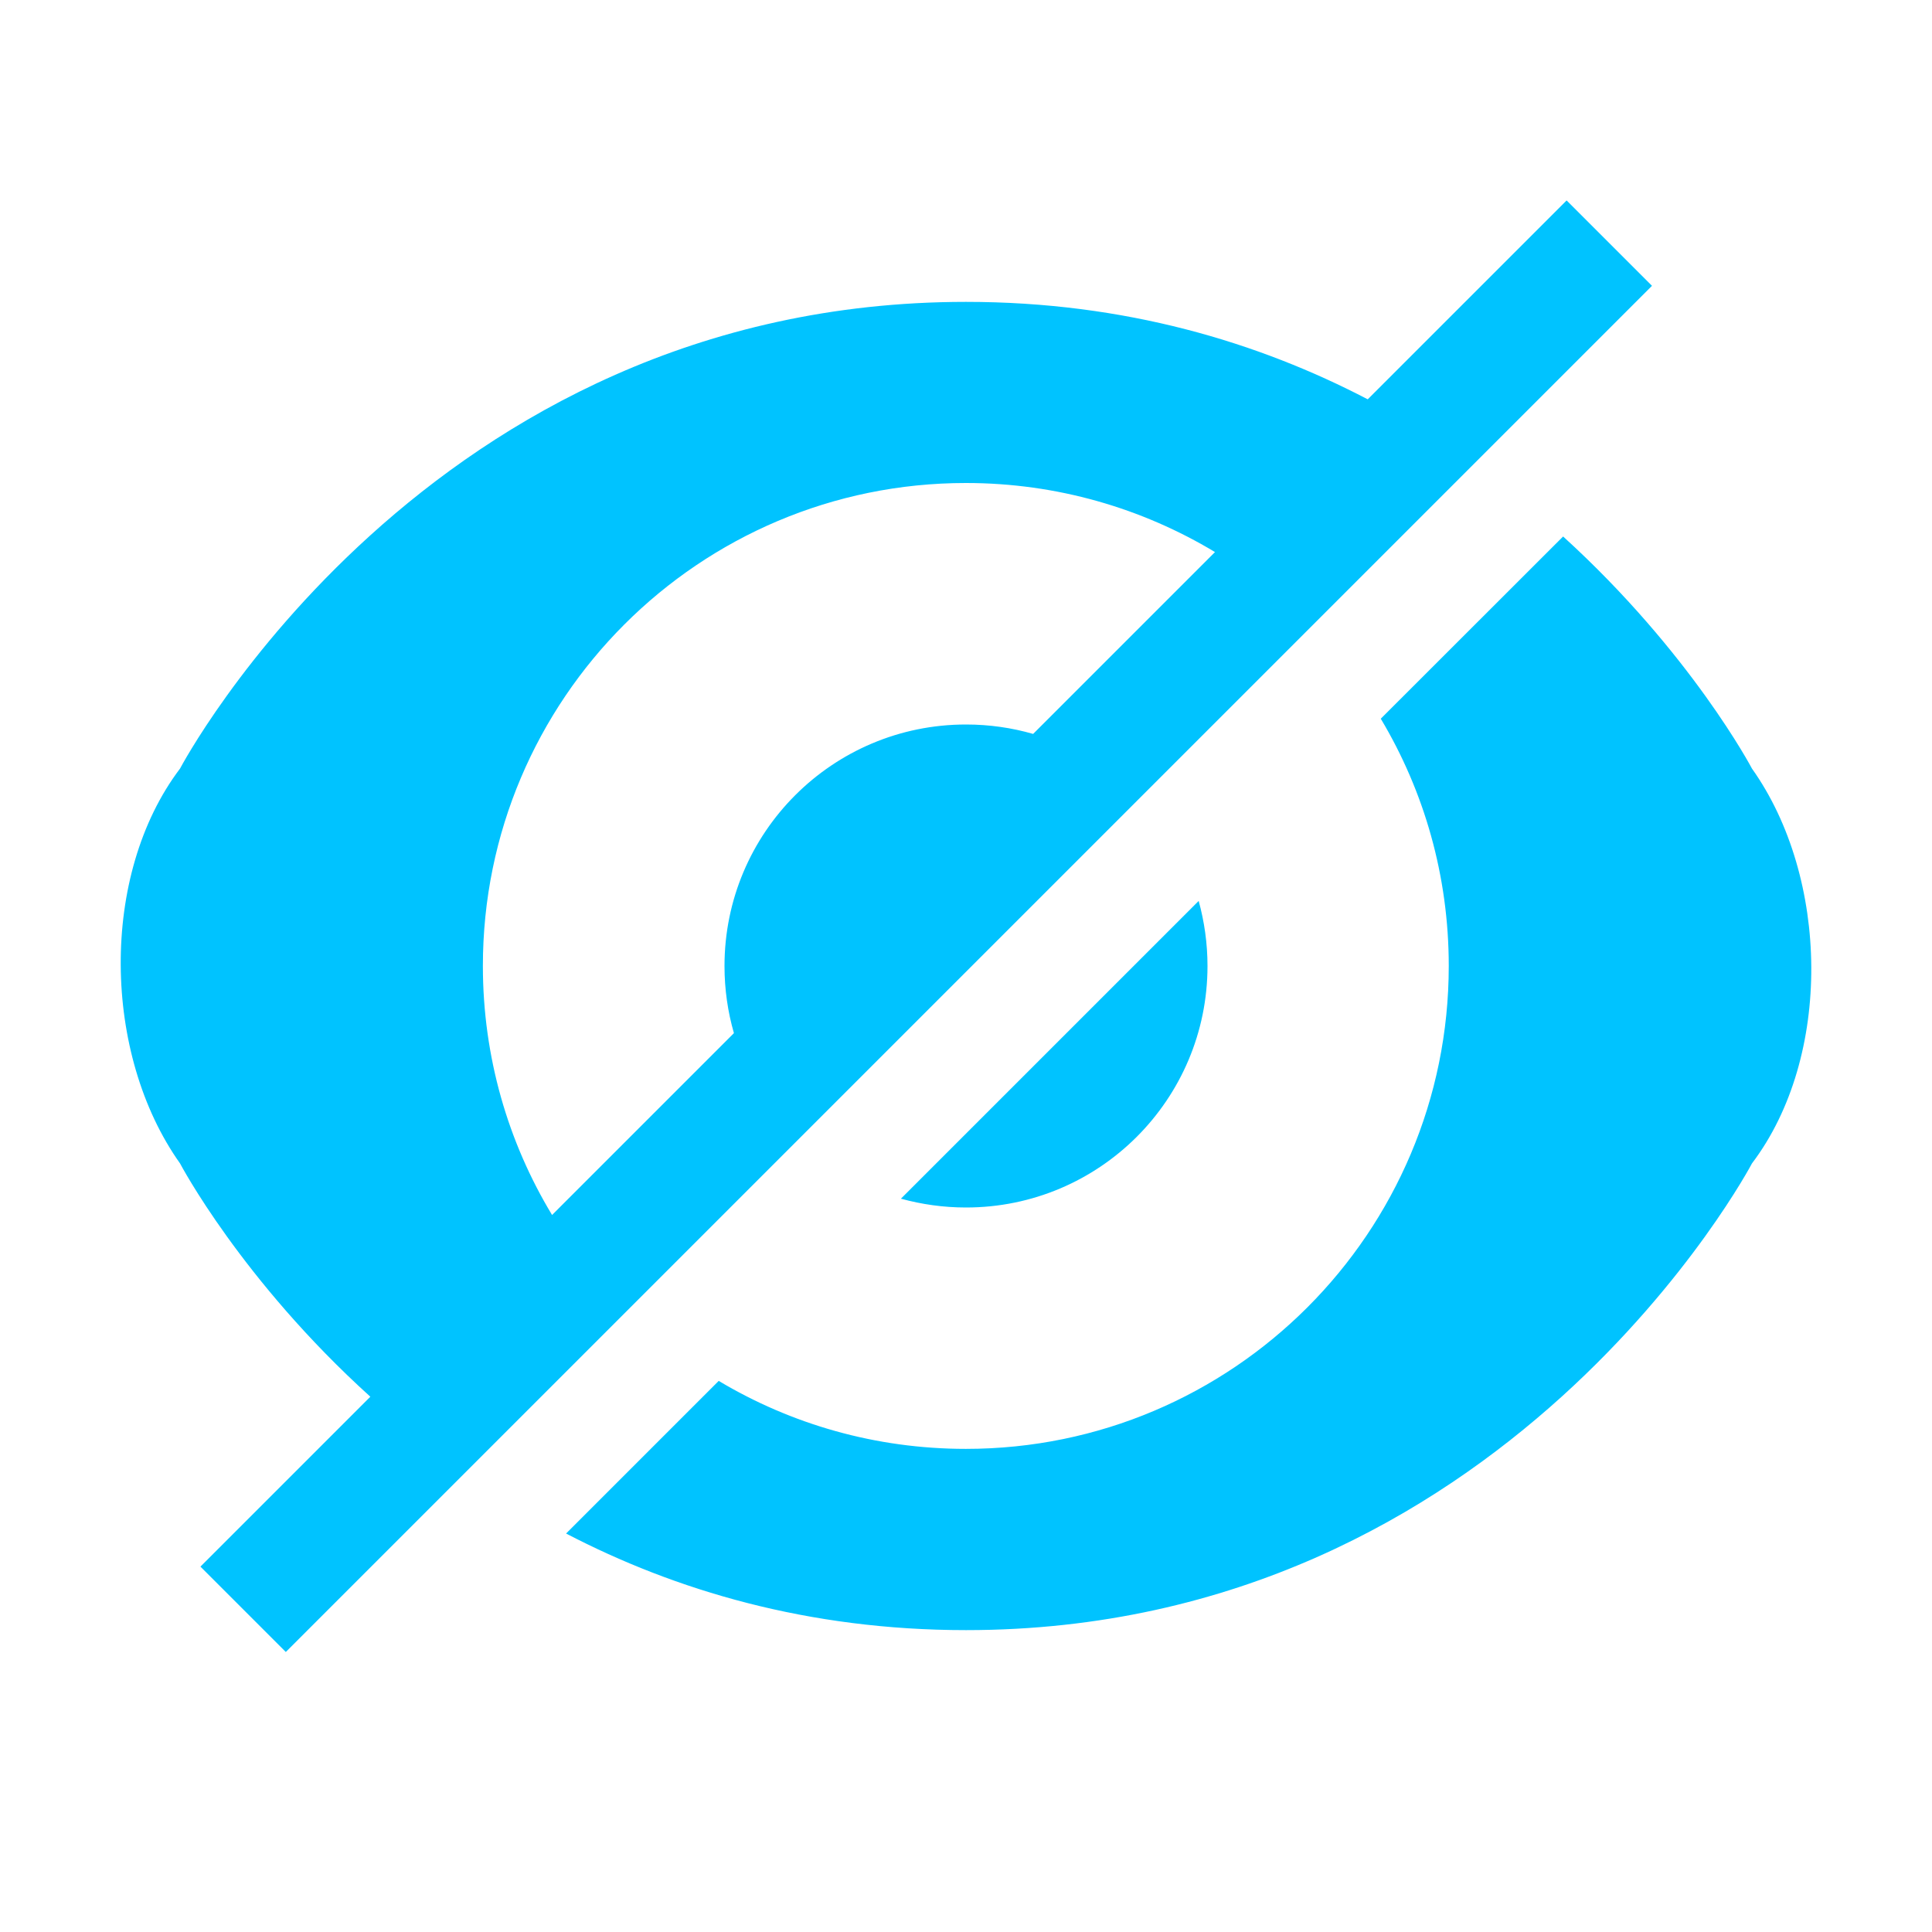
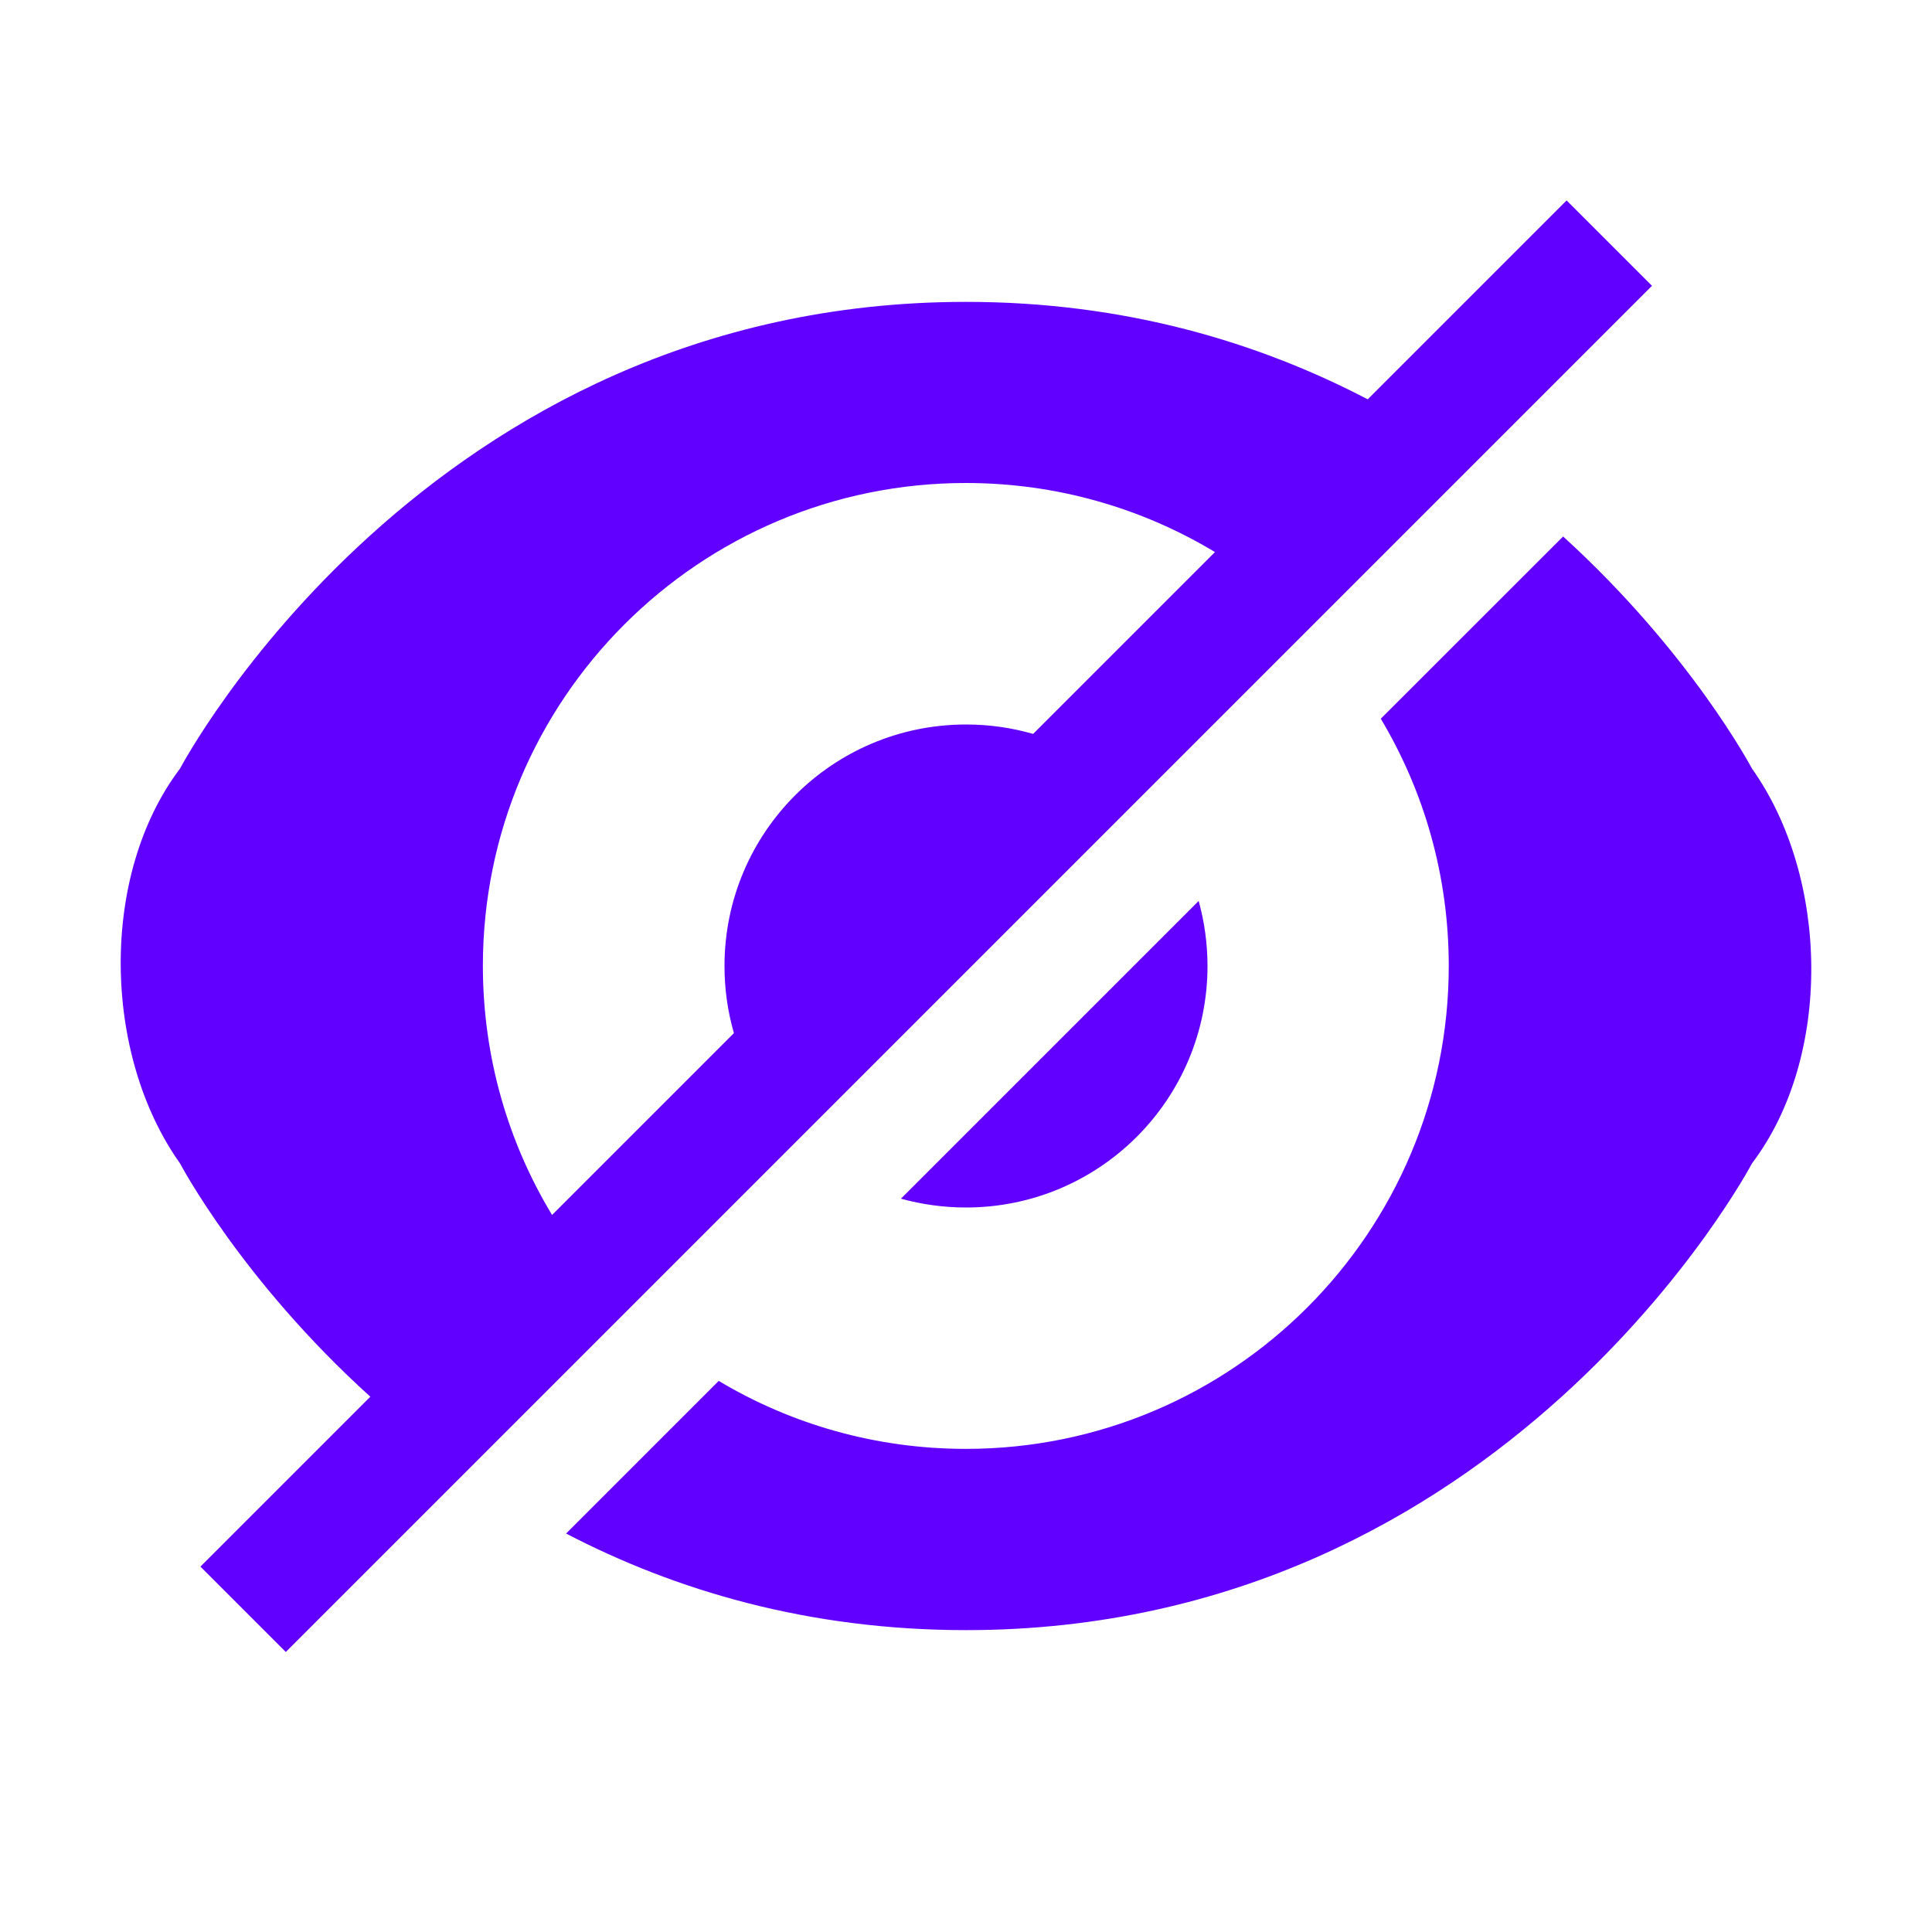
<svg xmlns="http://www.w3.org/2000/svg" width="16px" height="16px" viewBox="0 0 16 16" version="1.1">
  <defs />
  <g id="Page-1" stroke="none" stroke-width="1" fill="none" fill-rule="evenodd">
-     <g id="hide-icon-active" fill="#00c3ff">
+     <g id="hide-icon-active" fill="#6200ff">
      <g transform="translate(1, 1)" id="Combined-Shape">
        <path d="M2.067,10.567 C0.999,9.601 0.491,8.635 0.491,8.635 C-0.151,7.732 -0.177,6.247 0.491,5.365 C0.491,5.365 2.526,1.5 7,1.5 C8.317,1.5 9.422,1.835 10.327,2.307 L11.974,0.66 L12.681,1.367 L1.367,12.681 L0.66,11.974 L2.067,10.567 Z M9.062,3.572 C8.459,3.209 7.753,3 6.999,3 C4.79,3 2.999,4.791 2.999,6.999 C2.999,7.754 3.208,8.46 3.572,9.062 L5.078,7.556 C5.027,7.379 5,7.193 5,7 C5,5.895 5.895,5 7,5 C7.193,5 7.379,5.027 7.556,5.078 L9.062,3.572 Z M3.688,11.7 L4.952,10.436 C5.551,10.794 6.251,10.999 6.999,10.999 C9.208,10.999 10.998,9.208 10.998,6.999 C10.998,6.251 10.793,5.551 10.435,4.952 L11.945,3.443 C13.004,4.406 13.509,5.365 13.509,5.365 C14.151,6.268 14.177,7.753 13.509,8.635 C13.509,8.635 11.474,12.5 7,12.5 C5.69,12.5 4.589,12.169 3.688,11.7 Z M6.461,8.927 L8.927,6.461 C8.974,6.633 9,6.813 9,7 C9,8.105 8.105,9 7,9 C6.813,9 6.633,8.974 6.461,8.927 Z" />
      </g>
    </g>
  </g>
</svg>
